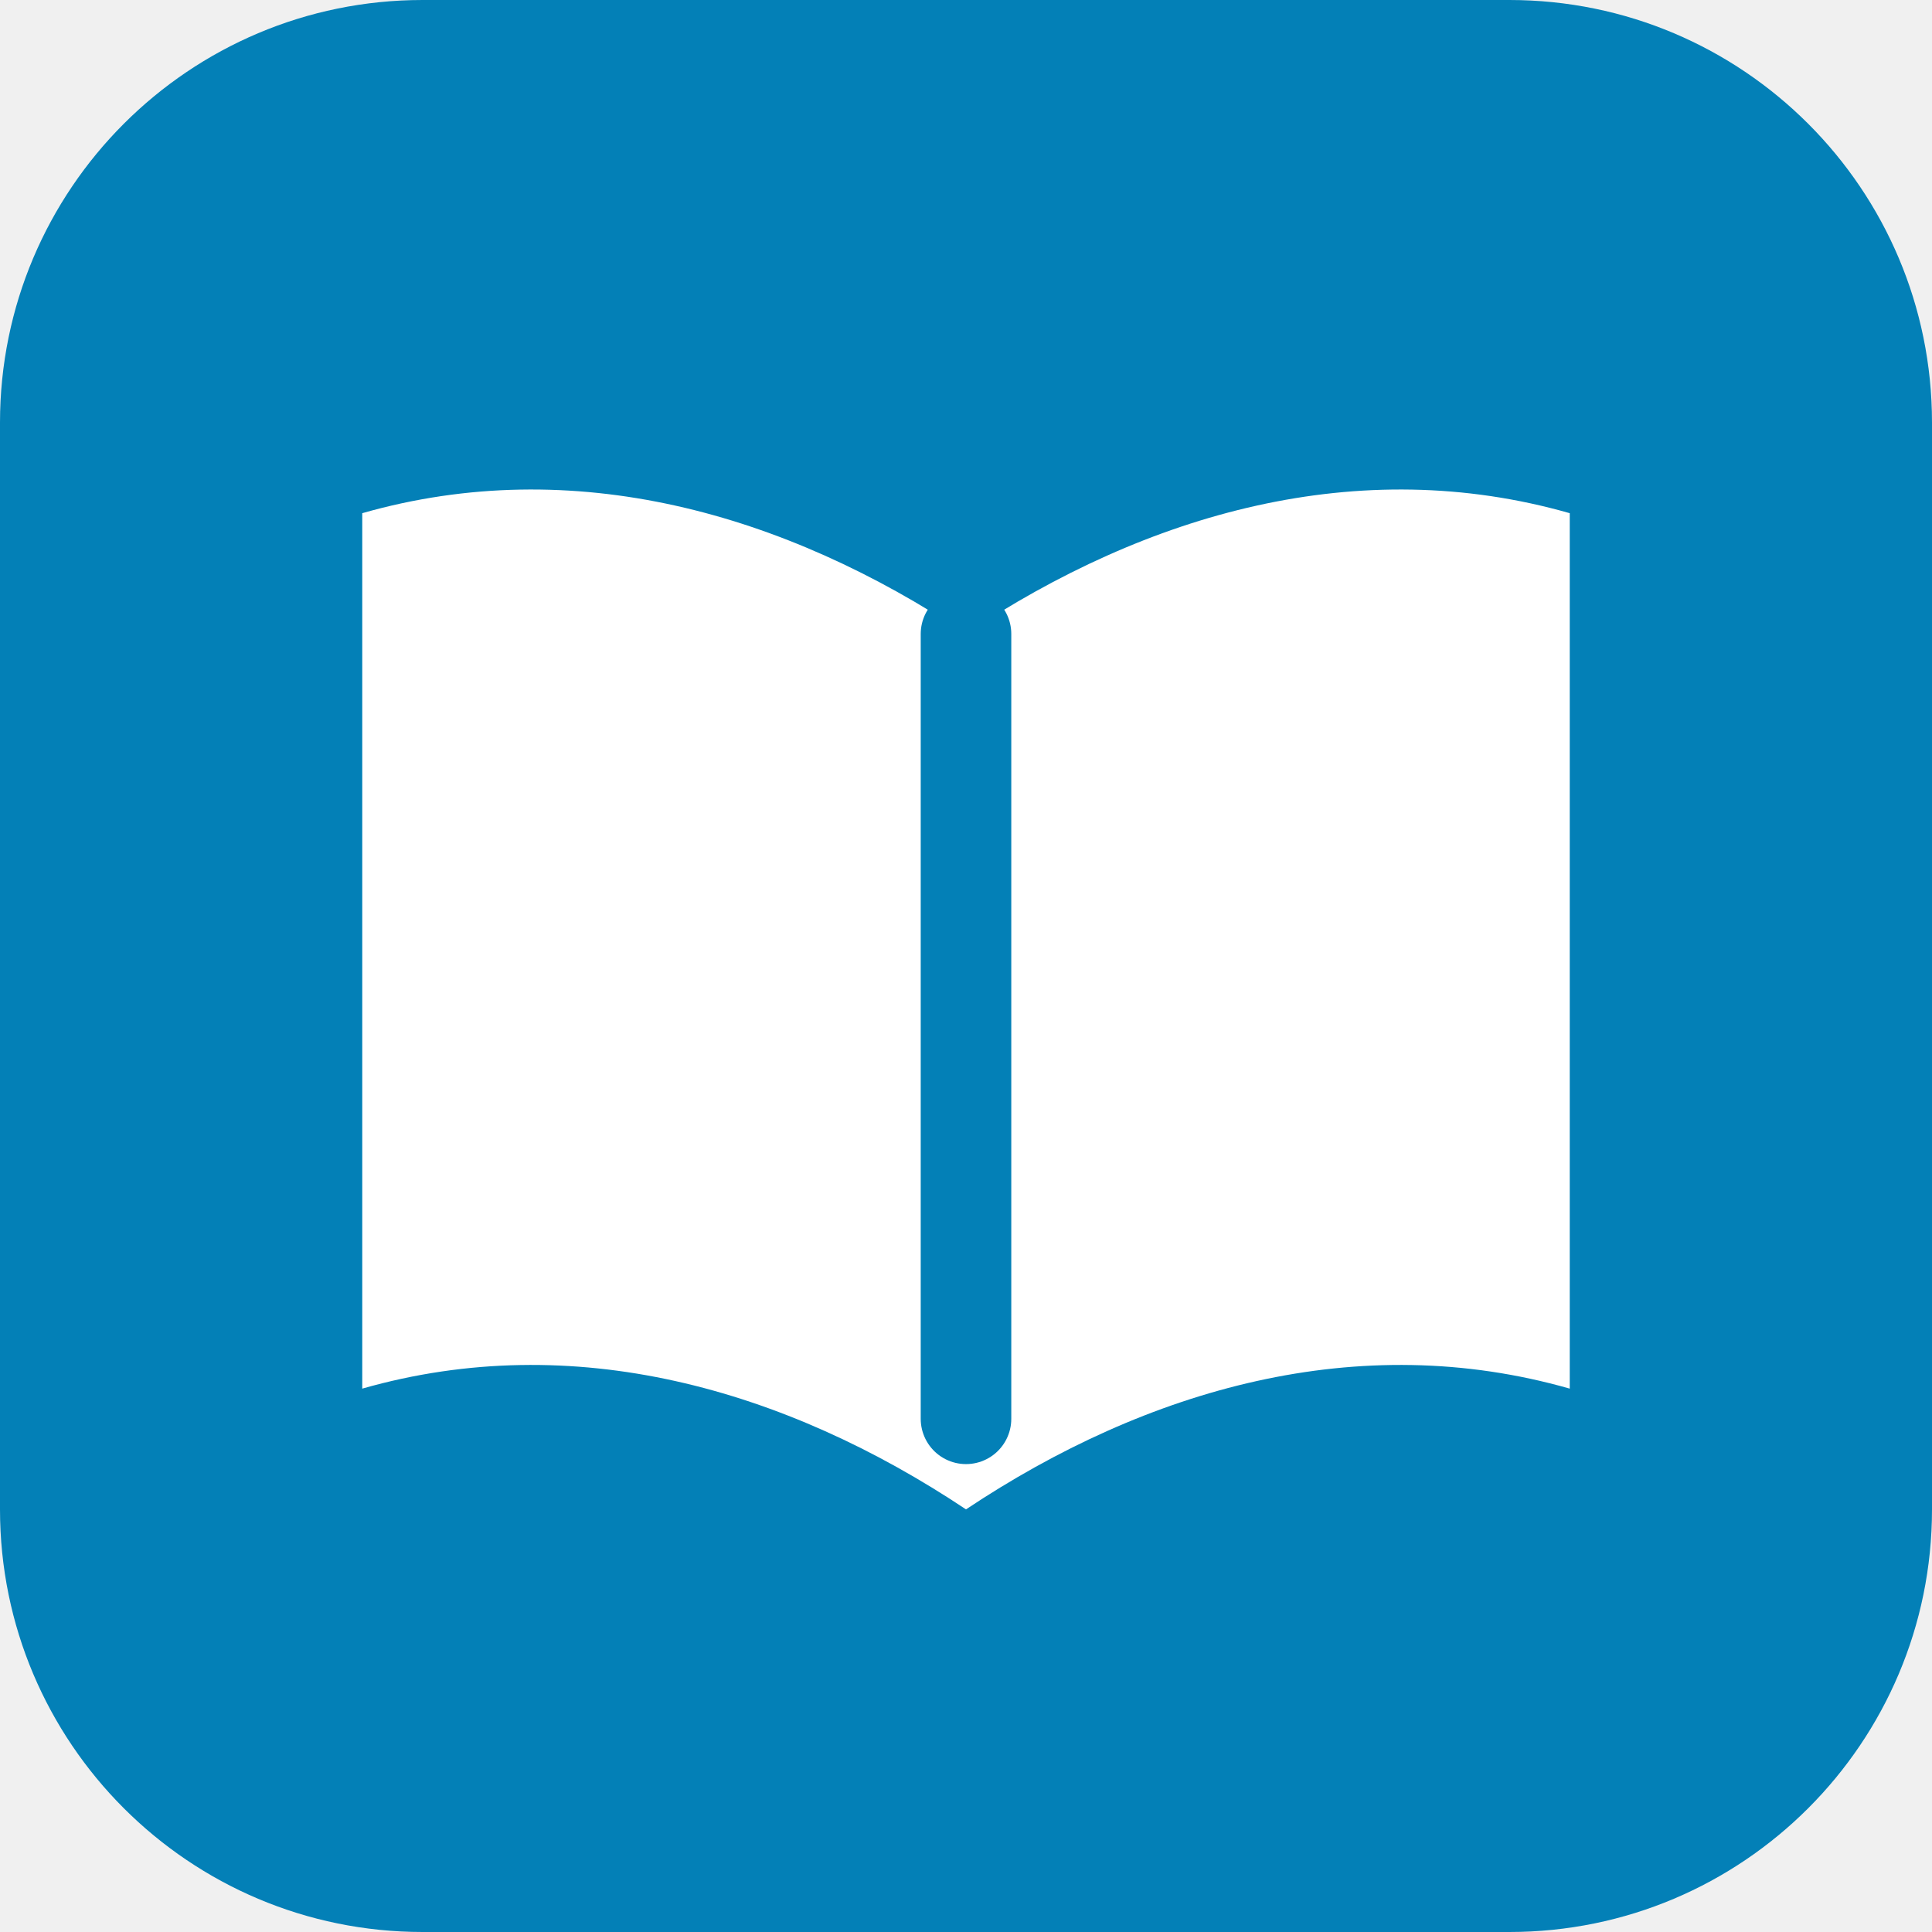
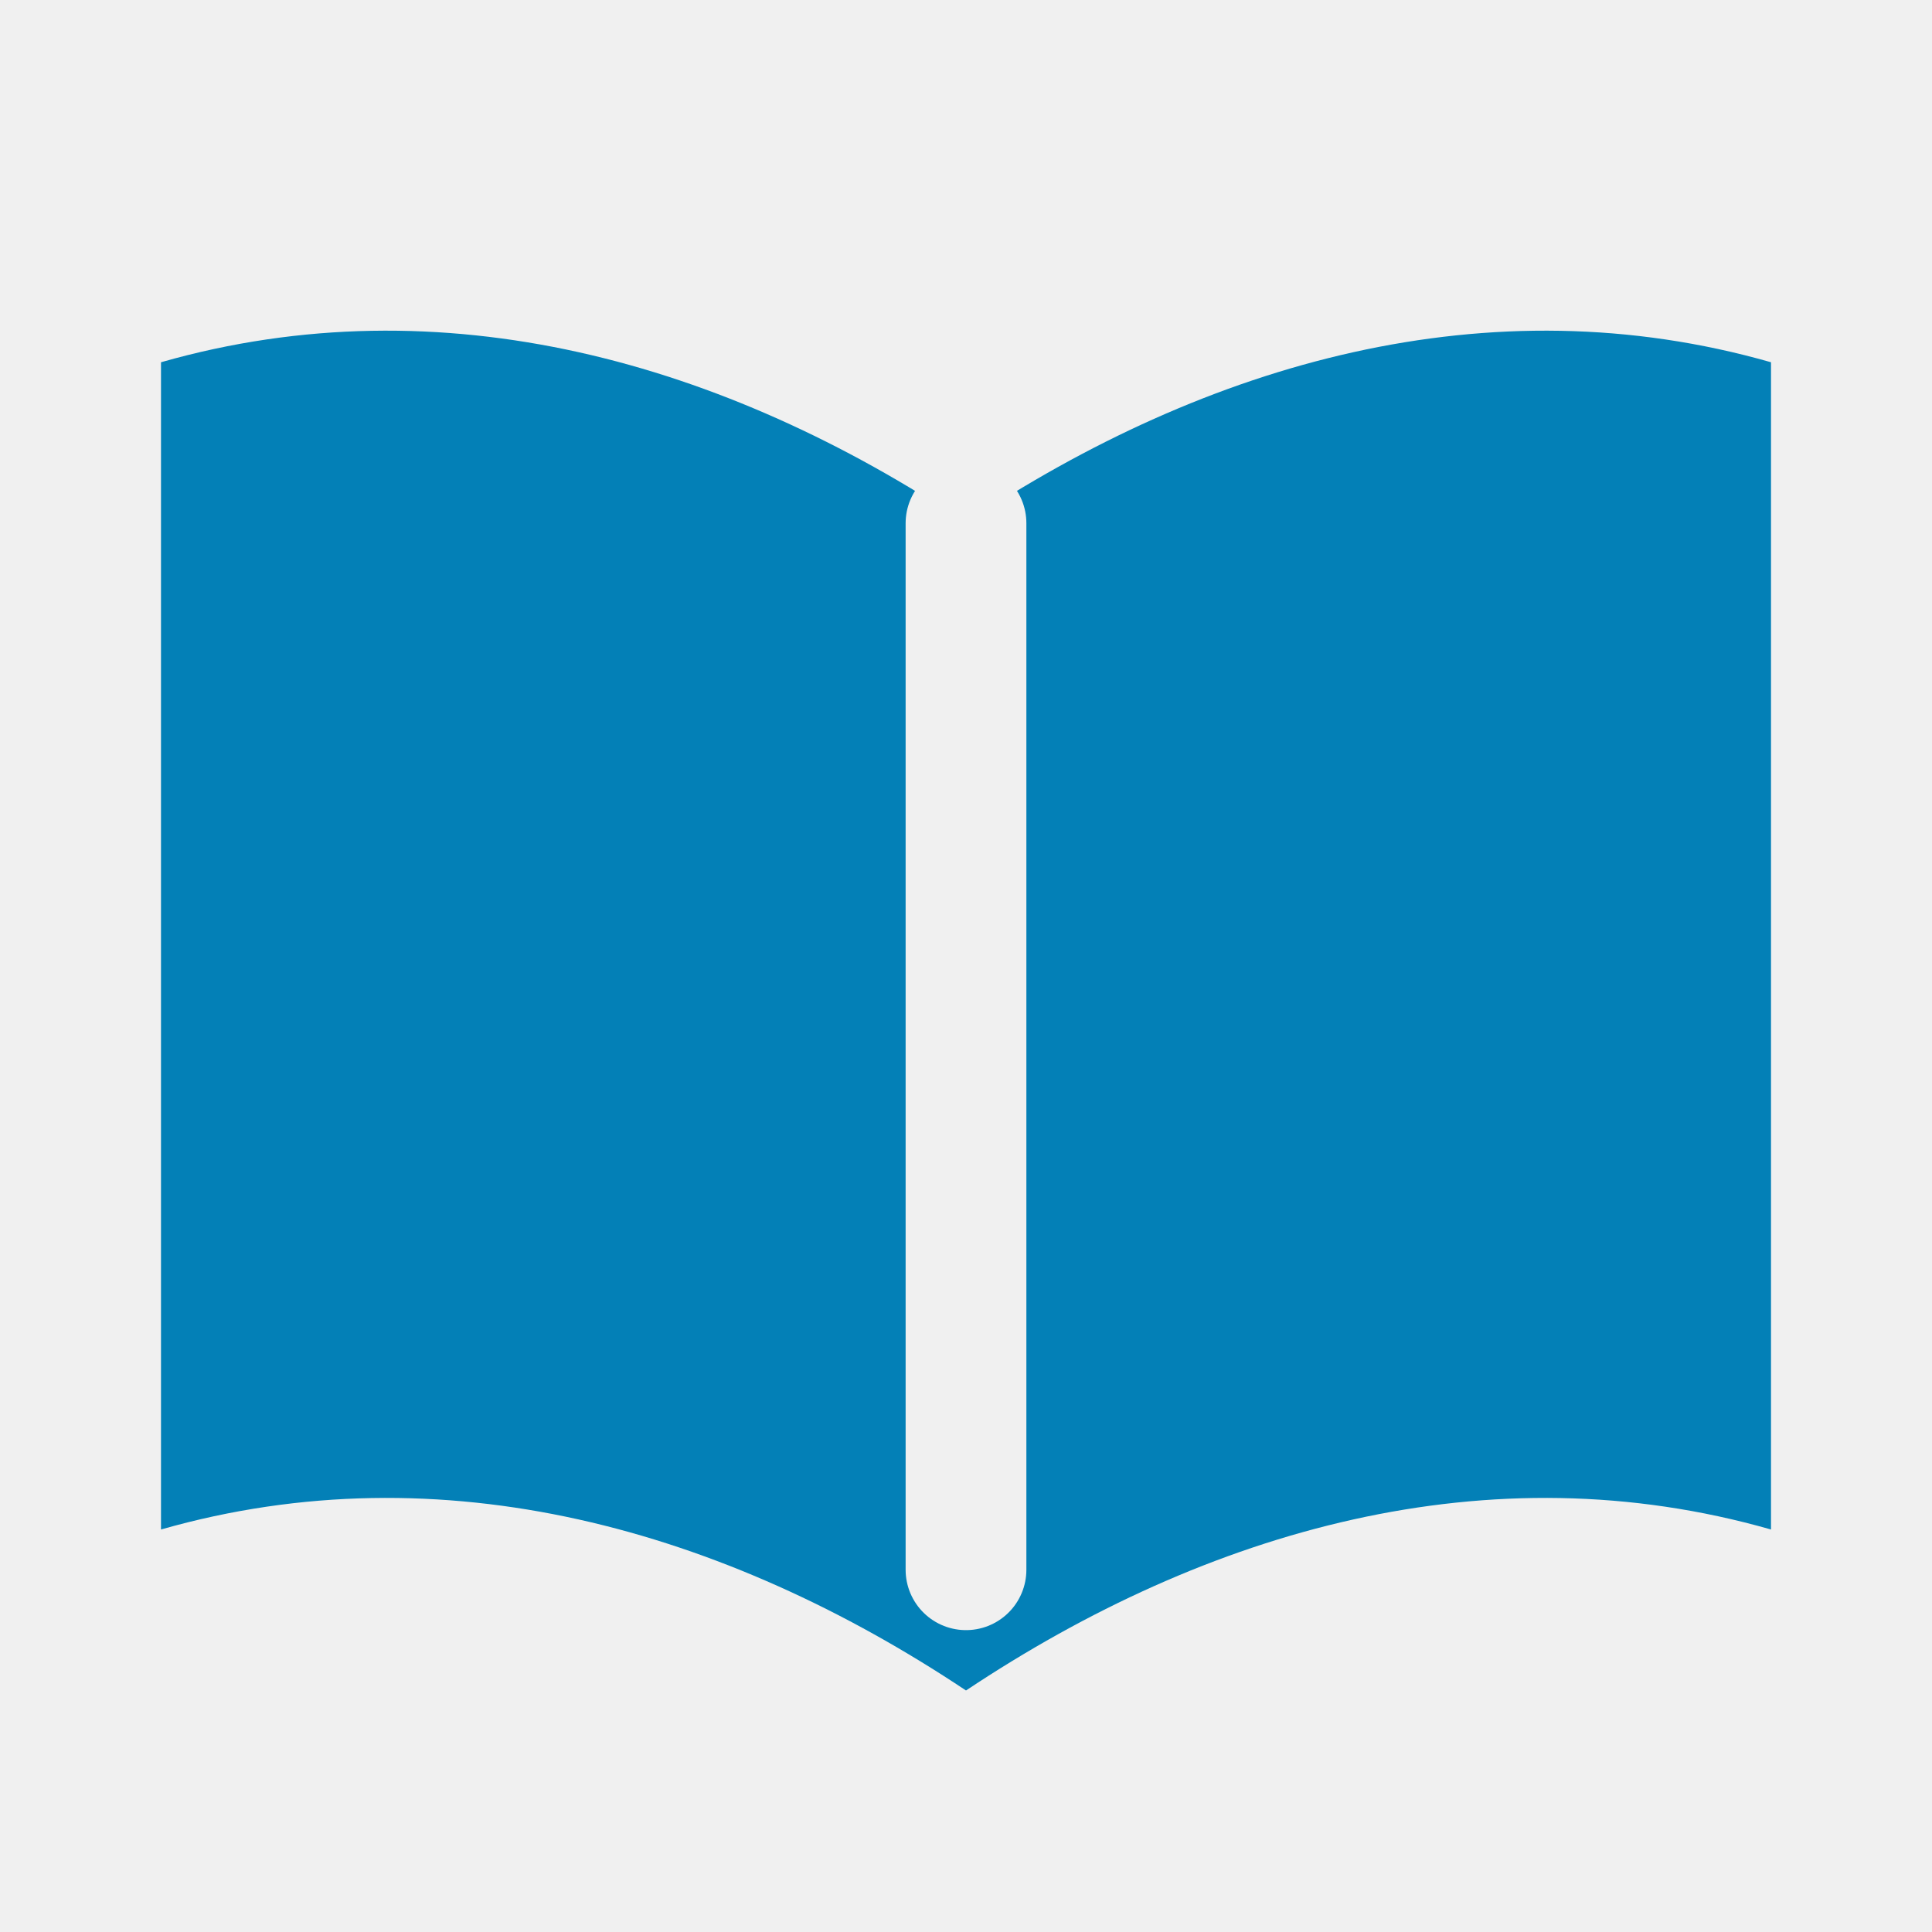
- <svg xmlns="http://www.w3.org/2000/svg" viewBox="0 0 64 64" fill="none">
-   <rect width="64" height="64" rx="14" fill="#0380B7" />
-   <path d="M12 17C19 15 26 17 32 21C38 17 45 15 52 17V46C45 44 38 46 32 50C26 46 19 44 12 46V17Z" fill="white" />
-   <path d="M32 21V47" stroke="#0380B7" stroke-width="3" stroke-linecap="round" />
+ <svg xmlns="http://www.w3.org/2000/svg" viewBox="8 8 48 48" fill="none">
+   <defs>
+     <mask id="book-spine" maskUnits="userSpaceOnUse" x="8" y="8" width="48" height="48">
+       <rect x="8" y="8" width="48" height="48" fill="white" />
+       <path d="M32 21V47" stroke="black" stroke-width="3" stroke-linecap="round" />
+     </mask>
+   </defs>
+   <path d="M12 17C19 15 26 17 32 21C38 17 45 15 52 17V46C45 44 38 46 32 50C26 46 19 44 12 46V17Z" fill="#0380B7" mask="url(#book-spine)" />
</svg>
